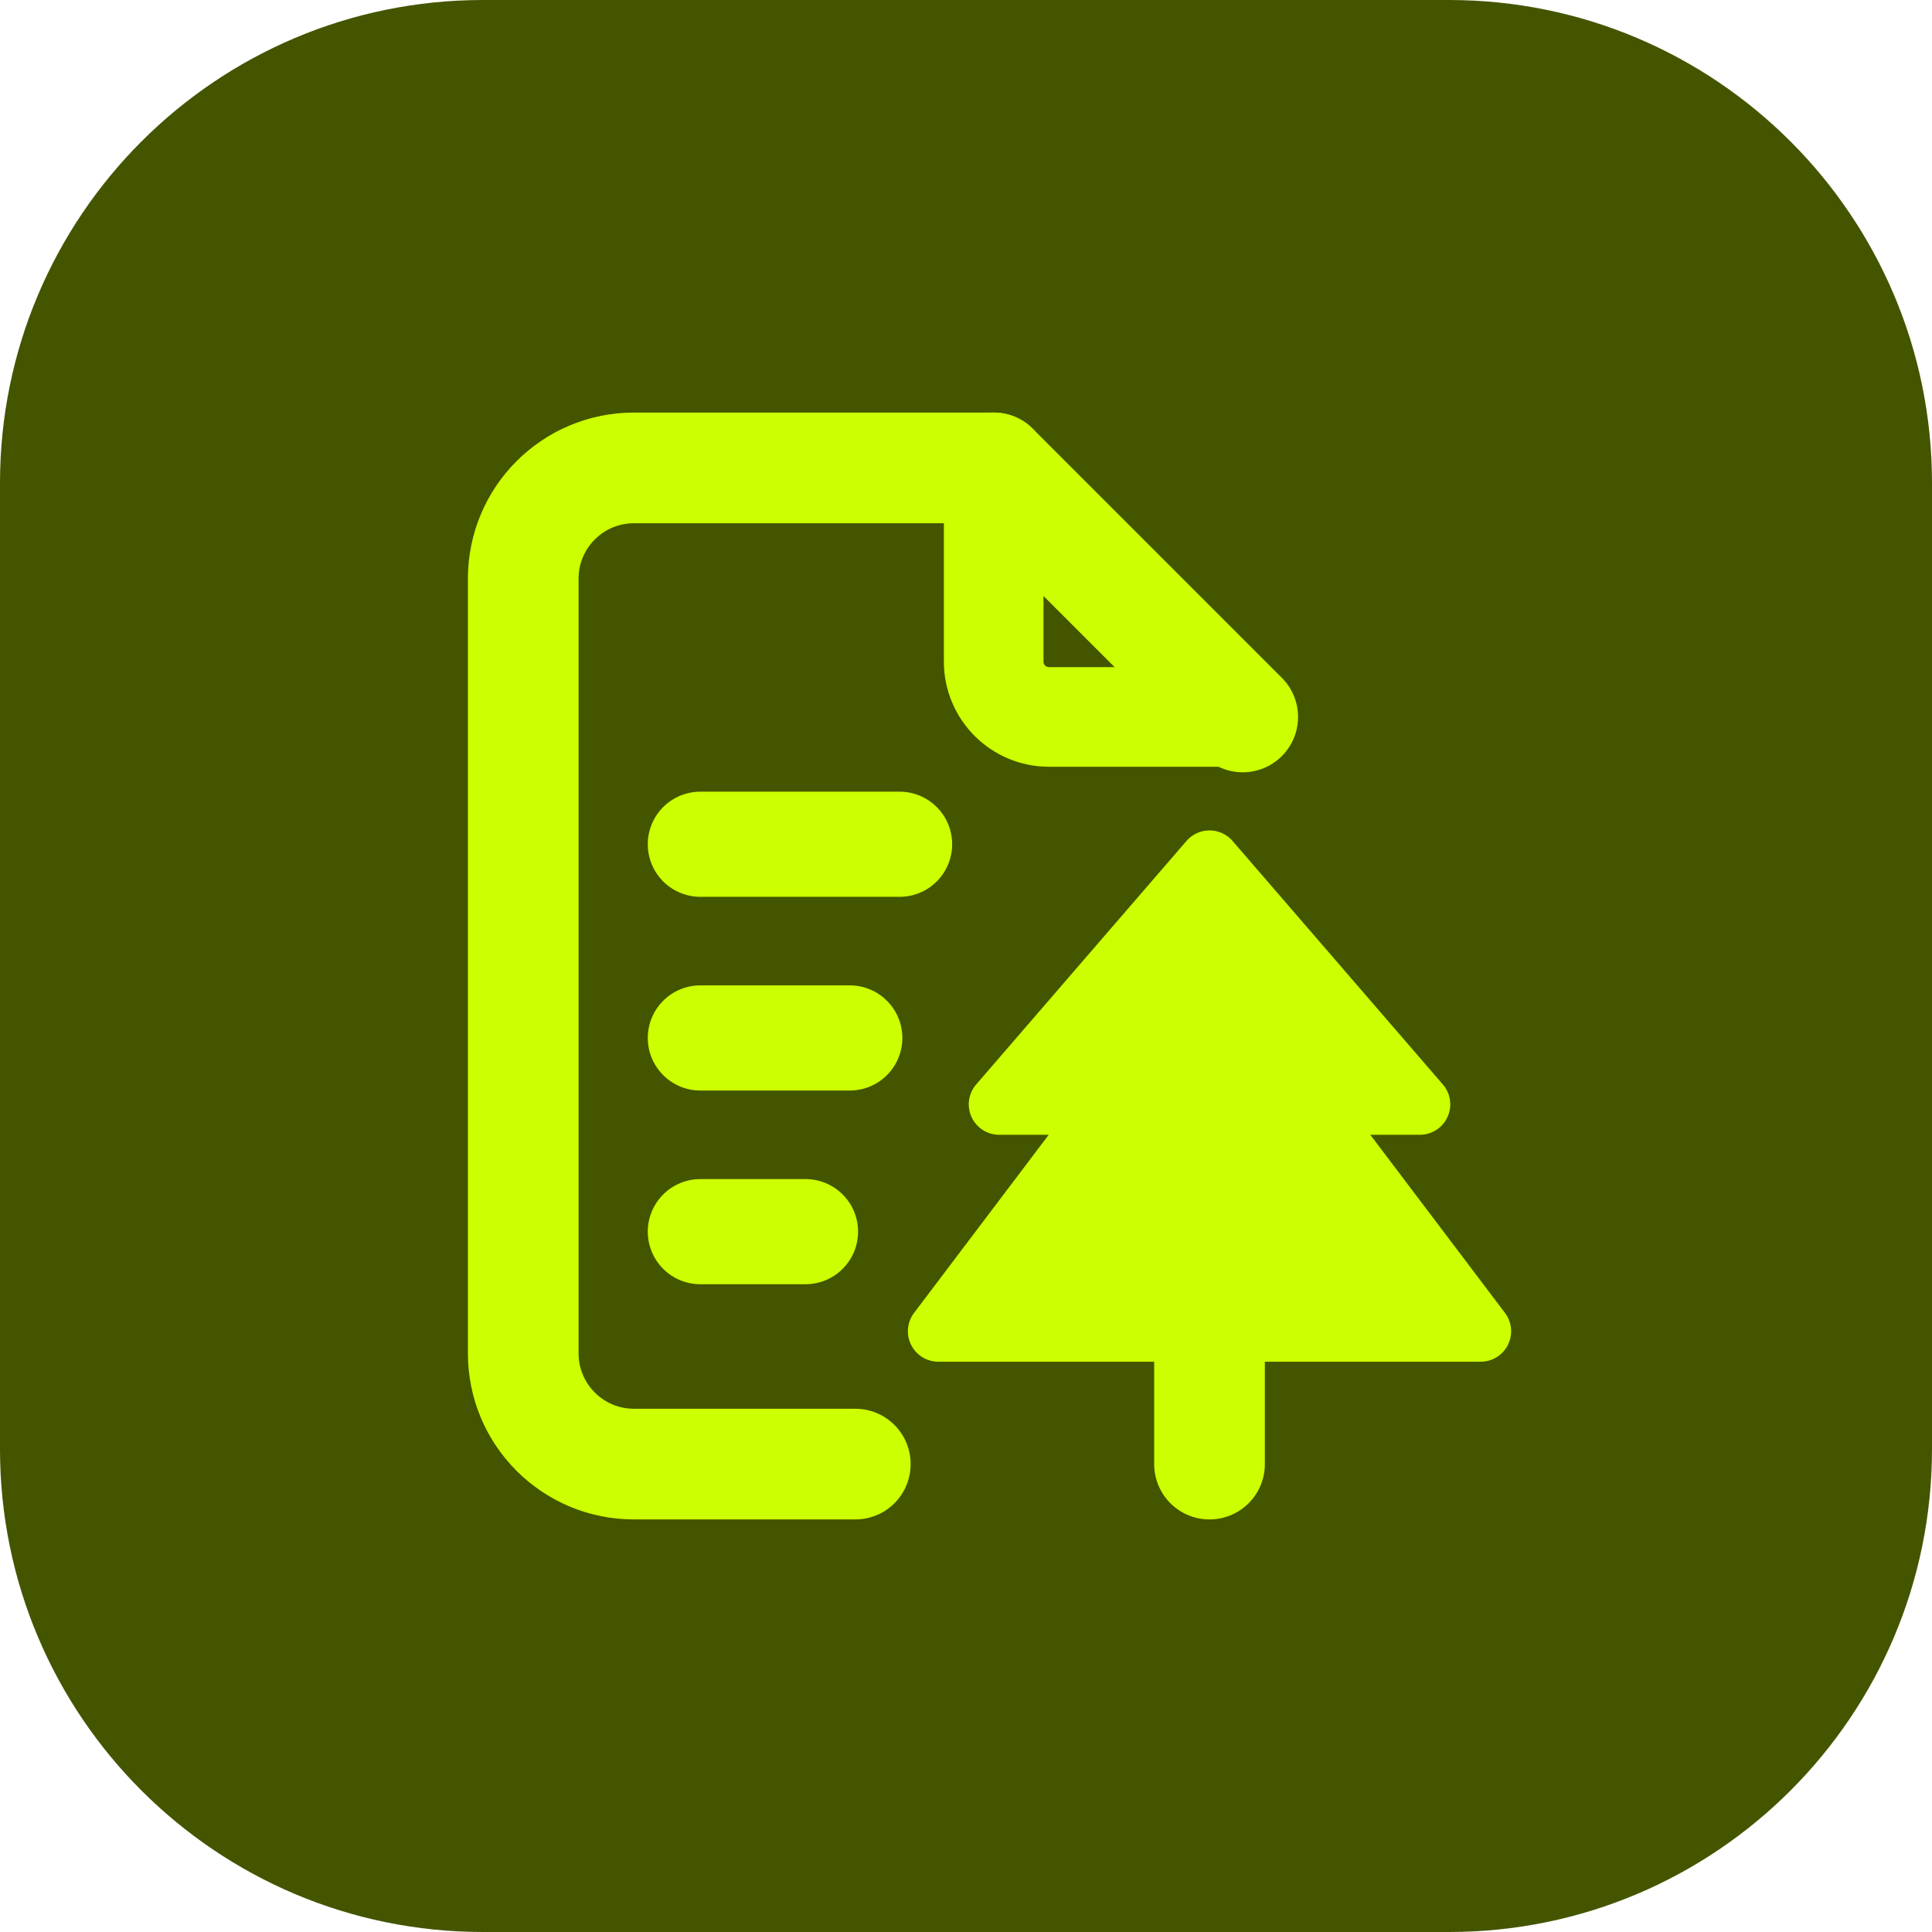
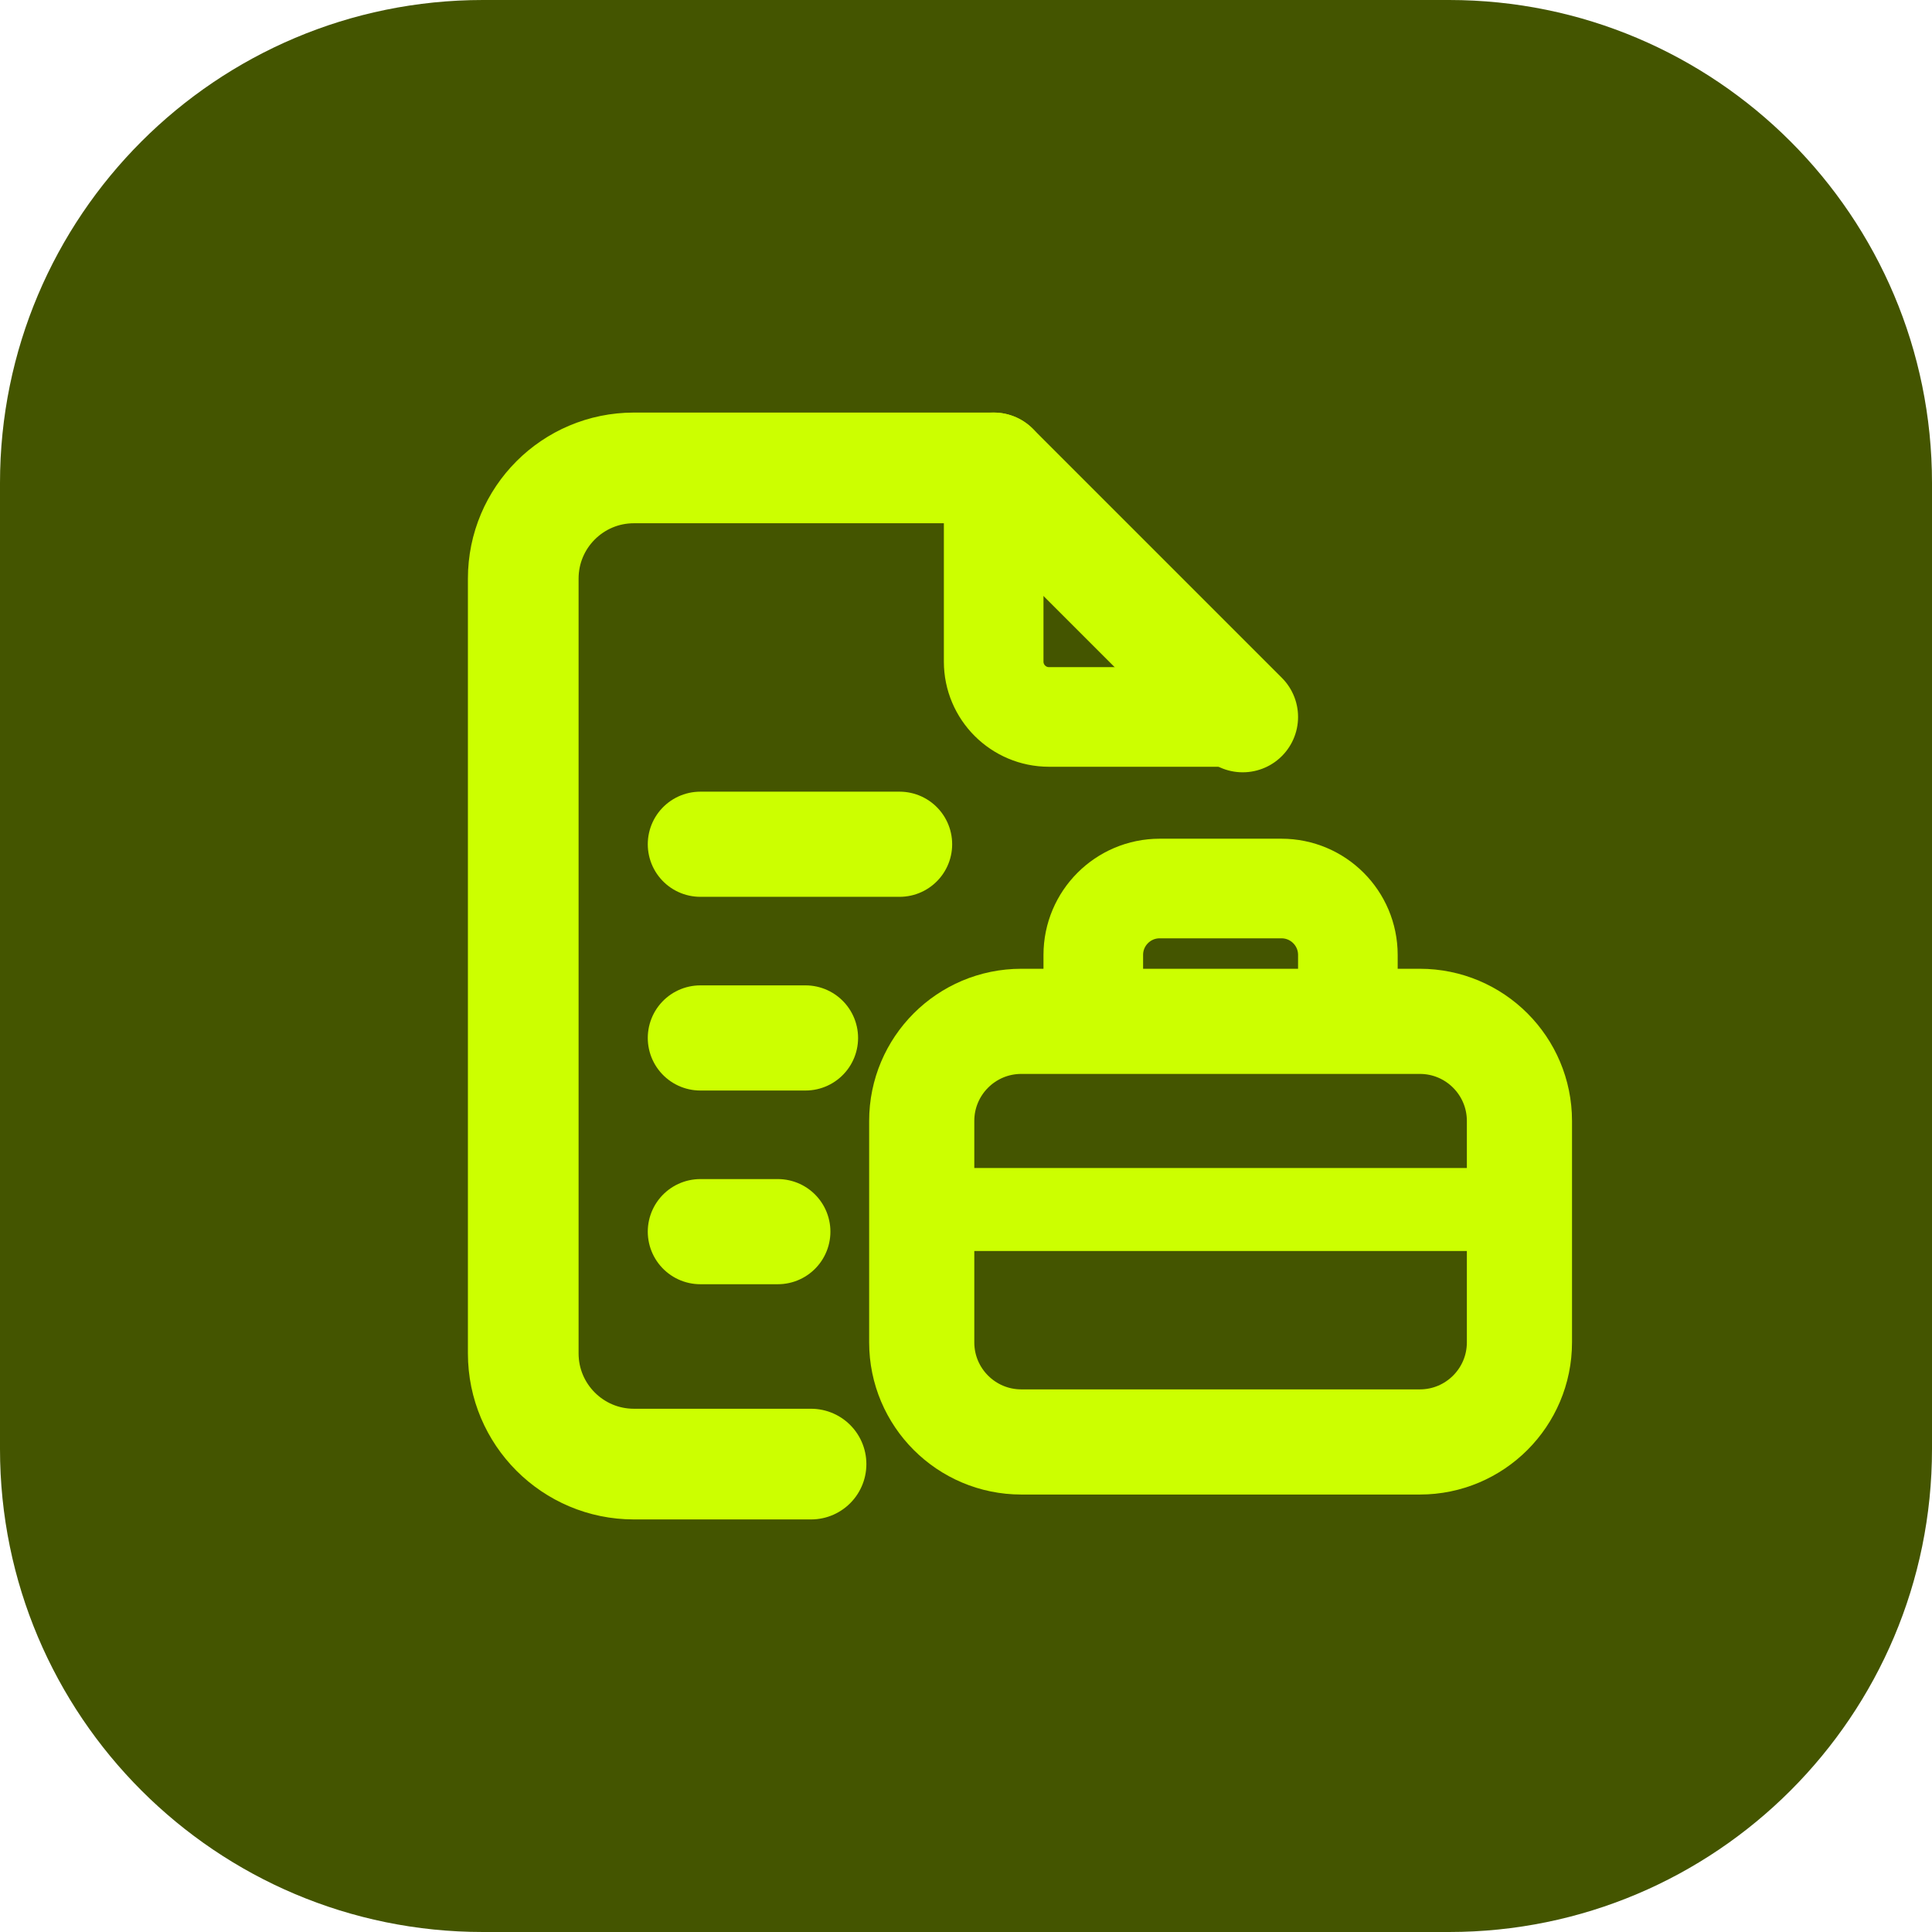
<svg xmlns="http://www.w3.org/2000/svg" viewBox="0 0 64 64" fill="none">
  <rect width="64" height="64" rx="16" fill="#445500" />
  <g transform="translate(10 10) scale(1.833333)" color="#CCFF00">
-     <path d="M12.5 3H6a2 2 0 0 0-2 2v14a2 2 0 0 0 2 2h4" stroke="currentColor" stroke-width="2" stroke-linecap="round" stroke-linejoin="round" />
+     <path d="M12.5 3H6a2 2 0 0 0-2 2v14a2 2 0 0 0 2 2h3.2" stroke="currentColor" stroke-width="2" stroke-linecap="round" stroke-linejoin="round" />
    <path d="M12.5 3 17 7.5" stroke="currentColor" stroke-width="2" stroke-linecap="round" stroke-linejoin="round" />
    <path d="M12.5 3v3.5a1 1 0 0 0 1 1H17" stroke="currentColor" stroke-width="1.8" stroke-linecap="round" stroke-linejoin="round" />
-     <path d="M7.2 9.8h3.6M7.2 13.3h2.7M7.2 16.8h1.9" stroke="currentColor" stroke-width="1.9" stroke-linecap="round" />
-     <path d="M16.4 10.1 12.6 14.5h2l-3.1 4.1h9.8l-3.1-4.1h2l-3.8-4.4Z" fill="currentColor" stroke="currentColor" stroke-width="1.1" stroke-linejoin="round" />
-     <path d="M16.4 18.6V21" stroke="currentColor" stroke-width="2" stroke-linecap="round" />
+     <path d="M7.2 9.8h3.6M7.2 13.3h1.9M7.2 16.8h1.4" stroke="currentColor" stroke-width="1.9" stroke-linecap="round" />
+     <path d="M14.3 13v-1.2a1.2 1.2 0 0 1 1.2-1.2h2.2a1.2 1.2 0 0 1 1.2 1.2V13" stroke="currentColor" stroke-width="1.8" stroke-linecap="round" />
+     <rect x="11.2" y="13" width="10.8" height="7.6" rx="1.8" stroke="currentColor" stroke-width="1.9" />
+     <path d="M11.6 16.4h10" stroke="currentColor" stroke-width="1.5" stroke-linecap="round" />
  </g>
</svg>
